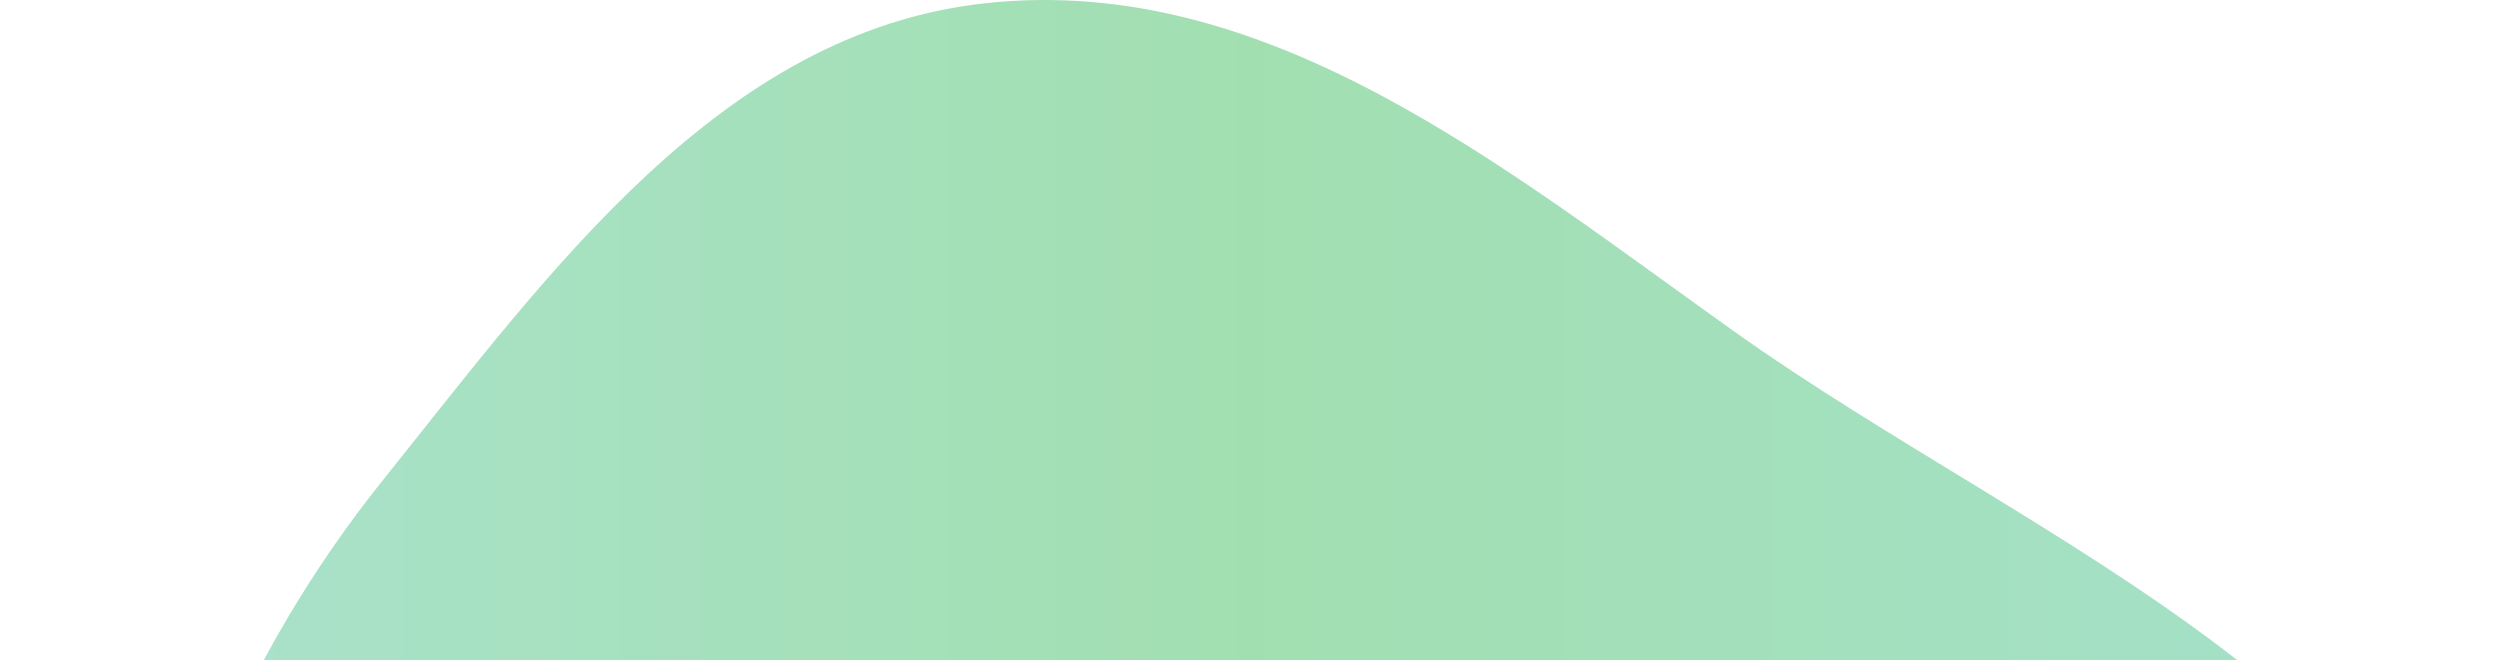
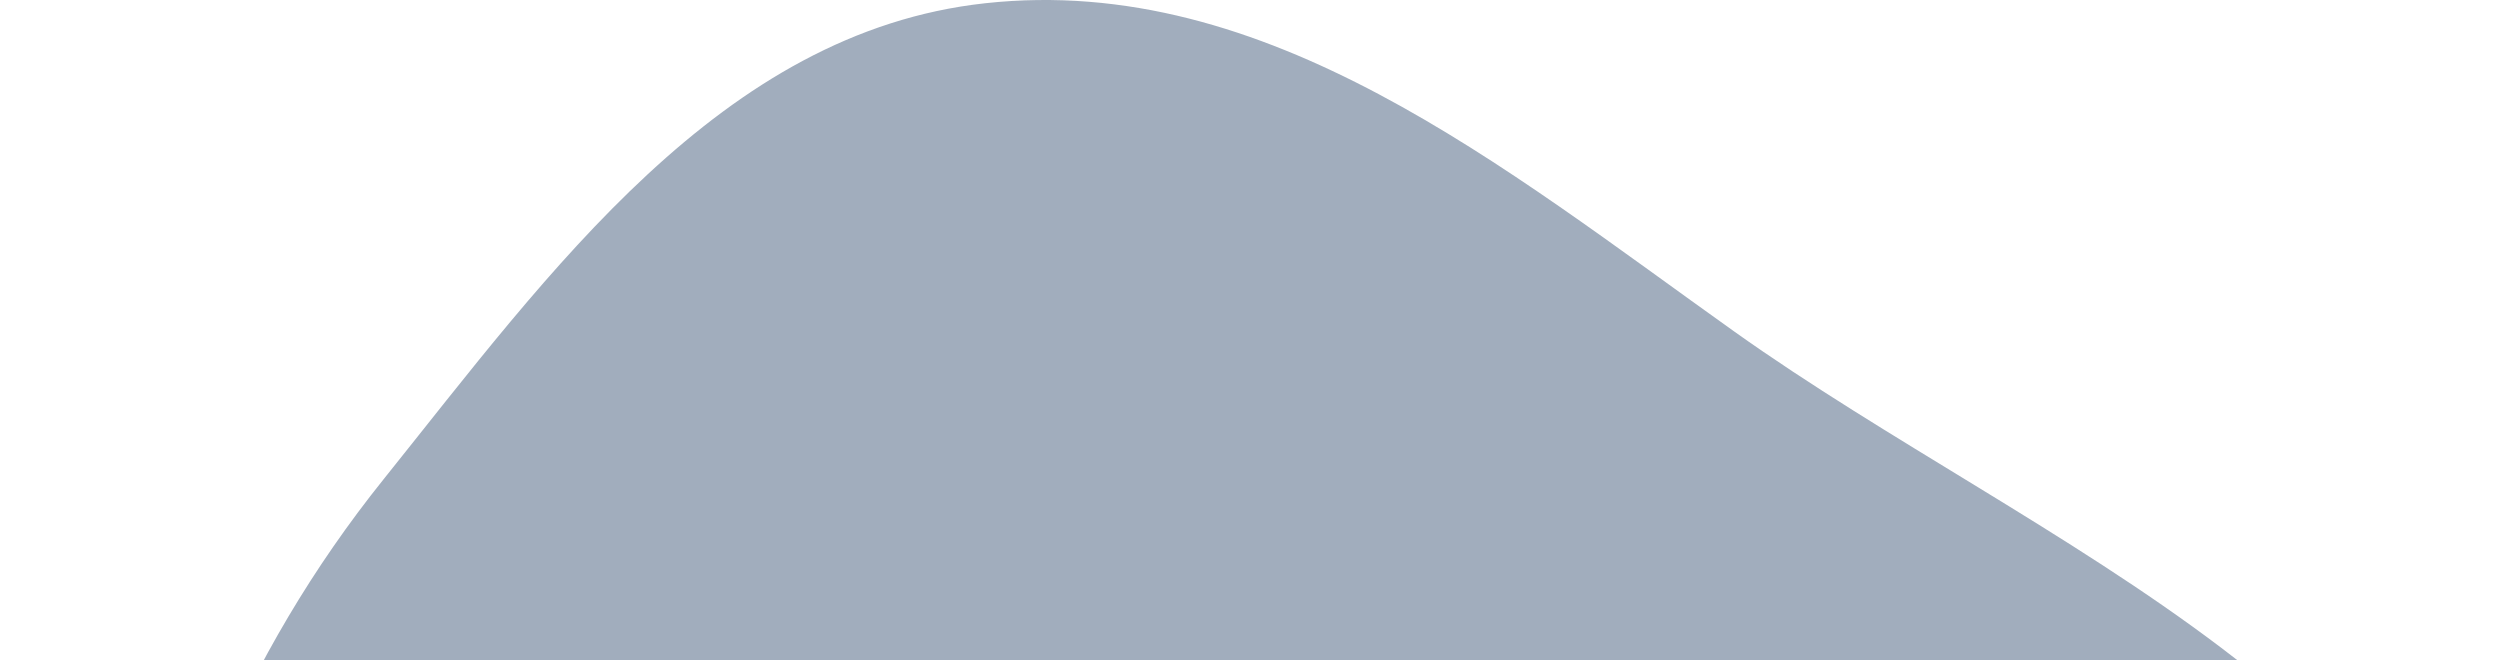
<svg xmlns="http://www.w3.org/2000/svg" width="679" height="179" viewBox="0 0 679 179" fill="none">
  <path fill-rule="evenodd" clip-rule="evenodd" d="M267.596 0.878C344.144 -7.481 408.37 45.455 471.094 90.091C553.154 148.487 672.502 192.967 678.714 293.444C684.971 394.64 587.321 475.677 497.896 523.578C427.495 561.29 347.462 512.312 267.596 513.665C184.818 515.068 89.704 588.146 29.349 531.518C-30.844 475.043 17.754 374.555 32.878 293.444C44.196 232.752 65.547 178.324 104.191 130.156C149.365 73.848 195.801 8.718 267.596 0.878Z" fill="url(#paint0_linear_45_11576)" fill-opacity="0.4" />
  <defs>
    <linearGradient id="paint0_linear_45_11576" x1="0" y1="276.5" x2="679" y2="276.5" gradientUnits="userSpaceOnUse">
-       <stop stop-color="#2BB786" />
-       <stop offset="0.5" stop-color="#16AF3A" />
-       <stop offset="1" stop-color="#1DB27E" />
+       <stop stop-color="#15345B" />
+       <stop offset="0.5" stop-color="#15345B" />
+       <stop offset="1" stop-color="#15345B" />
    </linearGradient>
  </defs>
</svg>
